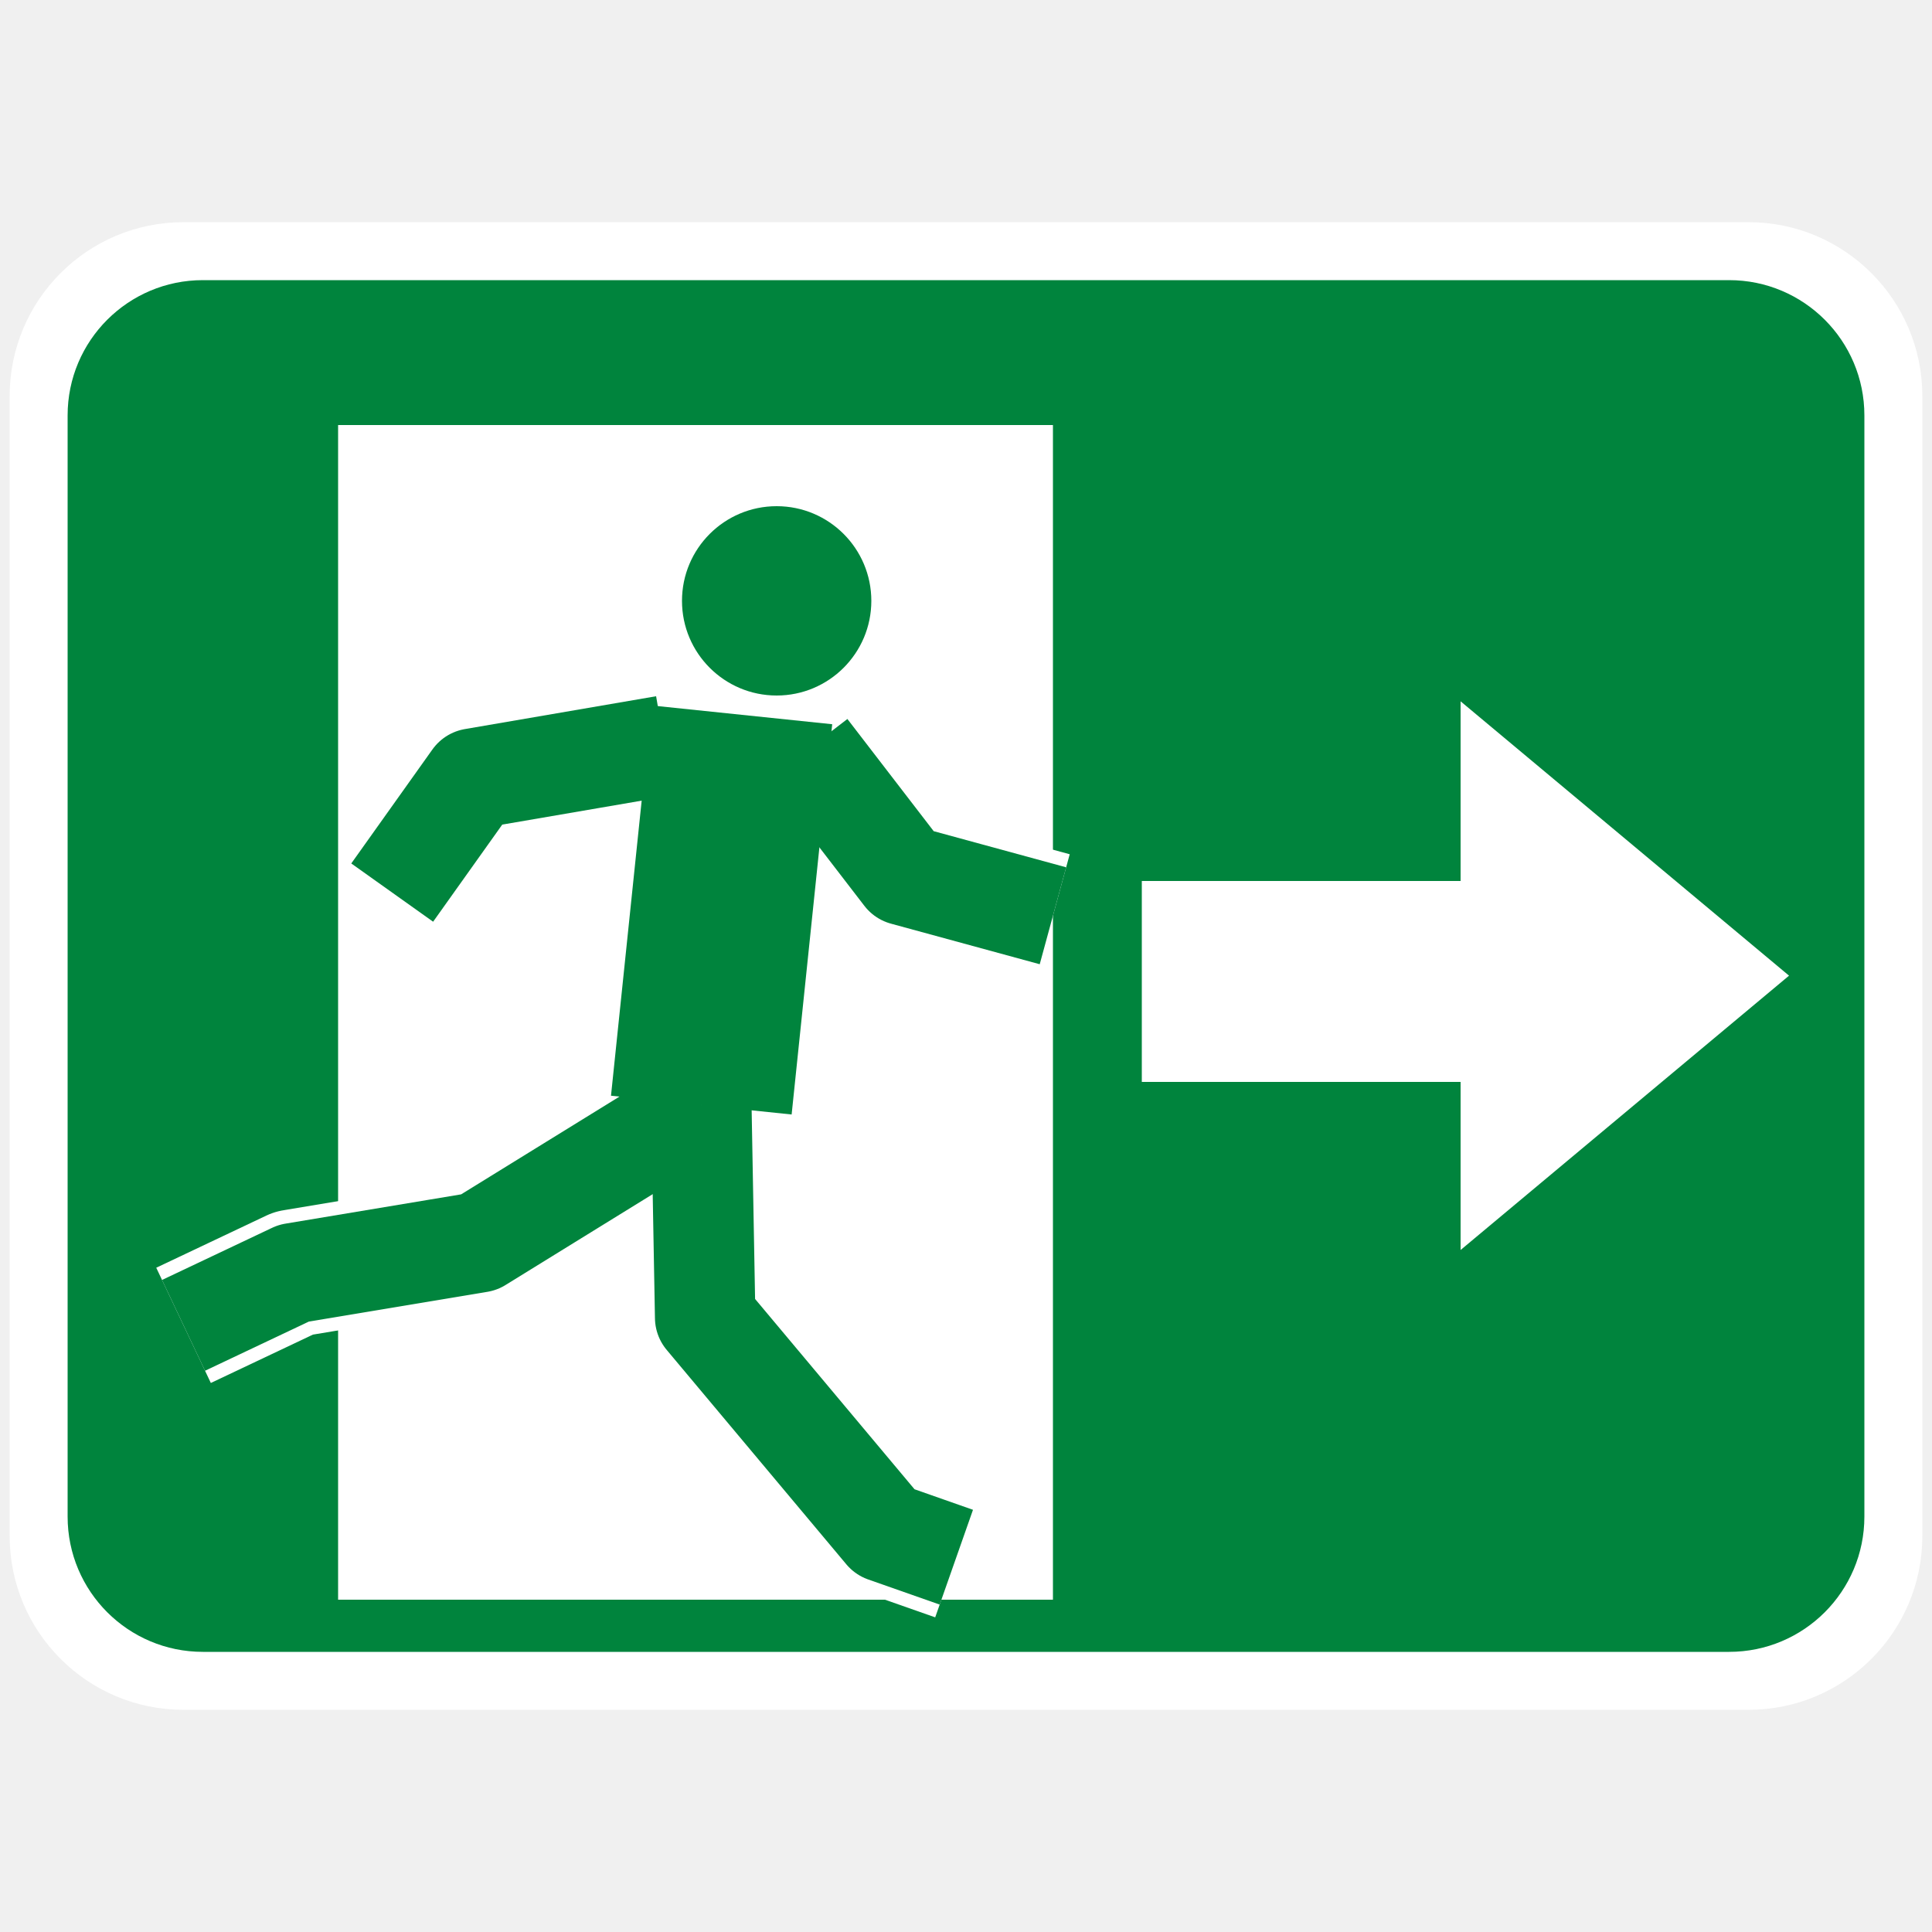
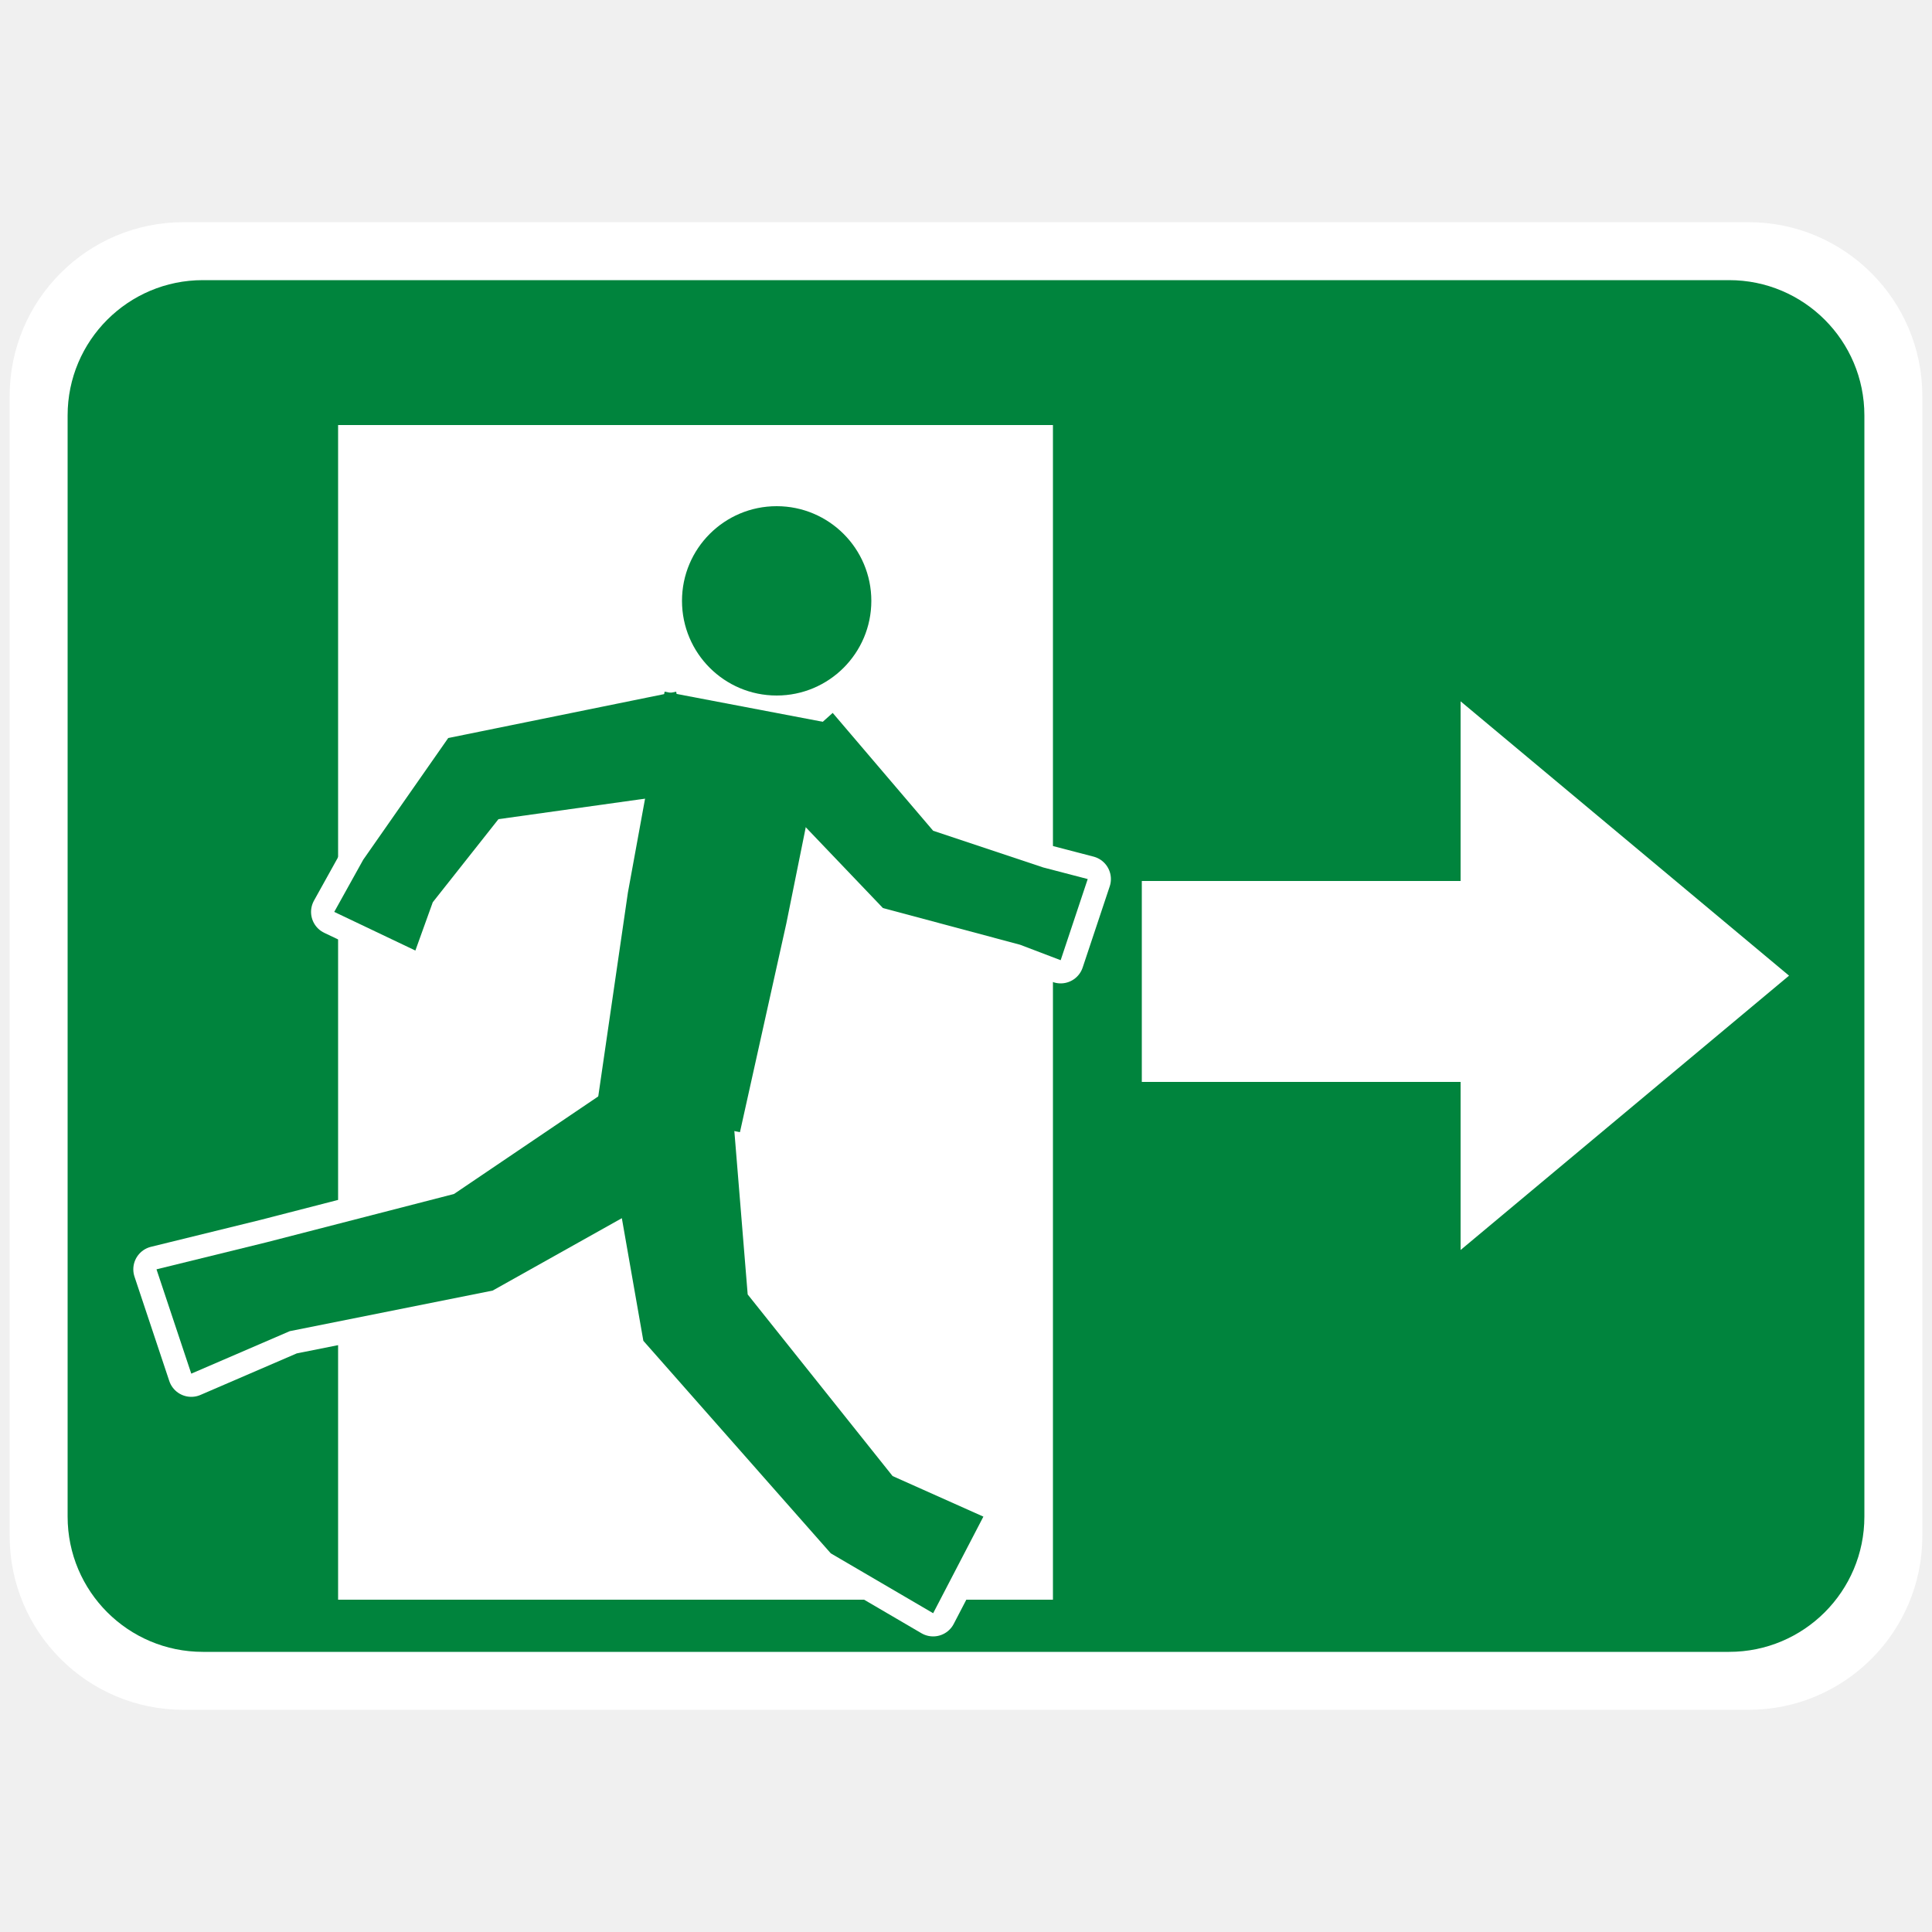
<svg xmlns="http://www.w3.org/2000/svg" xmlns:xlink="http://www.w3.org/1999/xlink" viewBox="0 0 100 100">
  <rect x="0.5" y="11.5" width="99" height="77" rx="9" fill="#fff" />
  <rect x="3.5" y="14.5" width="93" height="71" rx="7" fill="#00843d" />
  <rect x="17.5" y="22" width="37" height="60.8" fill="#fff" />
  <defs>
    <g id="runner">
-       <circle cx="40.2" cy="31.1" r="4.9" stroke="none" />
-       <path d="M38.4,37 L36.3,57.2" fill="none" stroke-width="9.4" />
-       <g fill="none">
-         <path d="M34.4,38.6 L24.5,40.3 L20.3,46.2" />
-         <path d="M41.8,38.8 L46.8,45.3 L54.5,47.4" />
-         <path d="M36.3,57.2 L36.5,68.2 L45.8,79.3 L49.5,80.6" />
-         <path d="M36.3,57.2 L24.8,64.3 L15.2,65.9 L9.5,68.6" />
-       </g>
+       <circle cx="40.2" cy="31.1" r="4.9" />
+       <path d="M34.4,35.8 L32.5,46.2 L30.9,57.2 L38.3,58.6 L40.7,47.8 L42.8,37.4 Z" />
+       <path d="M35,35.8 L23.2,38.2 L18.8,44.5 L17.3,47.2 L21.5,49.2 L22.4,46.7 L25.8,42.4 L35.8,41 Z" />
+       <path d="M39.3,40.3 L45.7,47 L52.8,48.9 L54.9,49.7 L56.3,45.5 L54,44.9 L48.3,43 L43.1,36.9 Z" />
+       <path d="M33.7,54.9 L23.5,61.8 L13.8,64.3 L8.1,65.7 L9.9,71.1 L15,68.9 L25.5,66.8 L37.1,60.3 Z" />
+       <path d="M31.3,58 L33.3,69.4 L43,80.4 L48.3,83.5 L50.9,78.5 L46.2,76.4 L38.7,67 L37.9,57.2 Z" />
    </g>
  </defs>
-   <use href="#runner" xlink:href="#runner" fill="#fff" stroke="#fff" stroke-width="6.6" stroke-linecap="butt" stroke-linejoin="round" />
-   <use href="#runner" xlink:href="#runner" fill="#00843d" stroke="#00843d" stroke-width="5.2" stroke-linecap="butt" stroke-linejoin="round" />
+   <use href="#runner" xlink:href="#runner" fill="#fff" stroke="#fff" stroke-width="2.4" stroke-linejoin="round" />
+   <use href="#runner" xlink:href="#runner" fill="#00843d" />
  <path d="M59.1,45.6 L75.6,45.6 L75.6,36.3 L92.6,50.5 L75.6,64.7 L75.6,56 L59.1,56 Z" fill="#fff" />
</svg>
